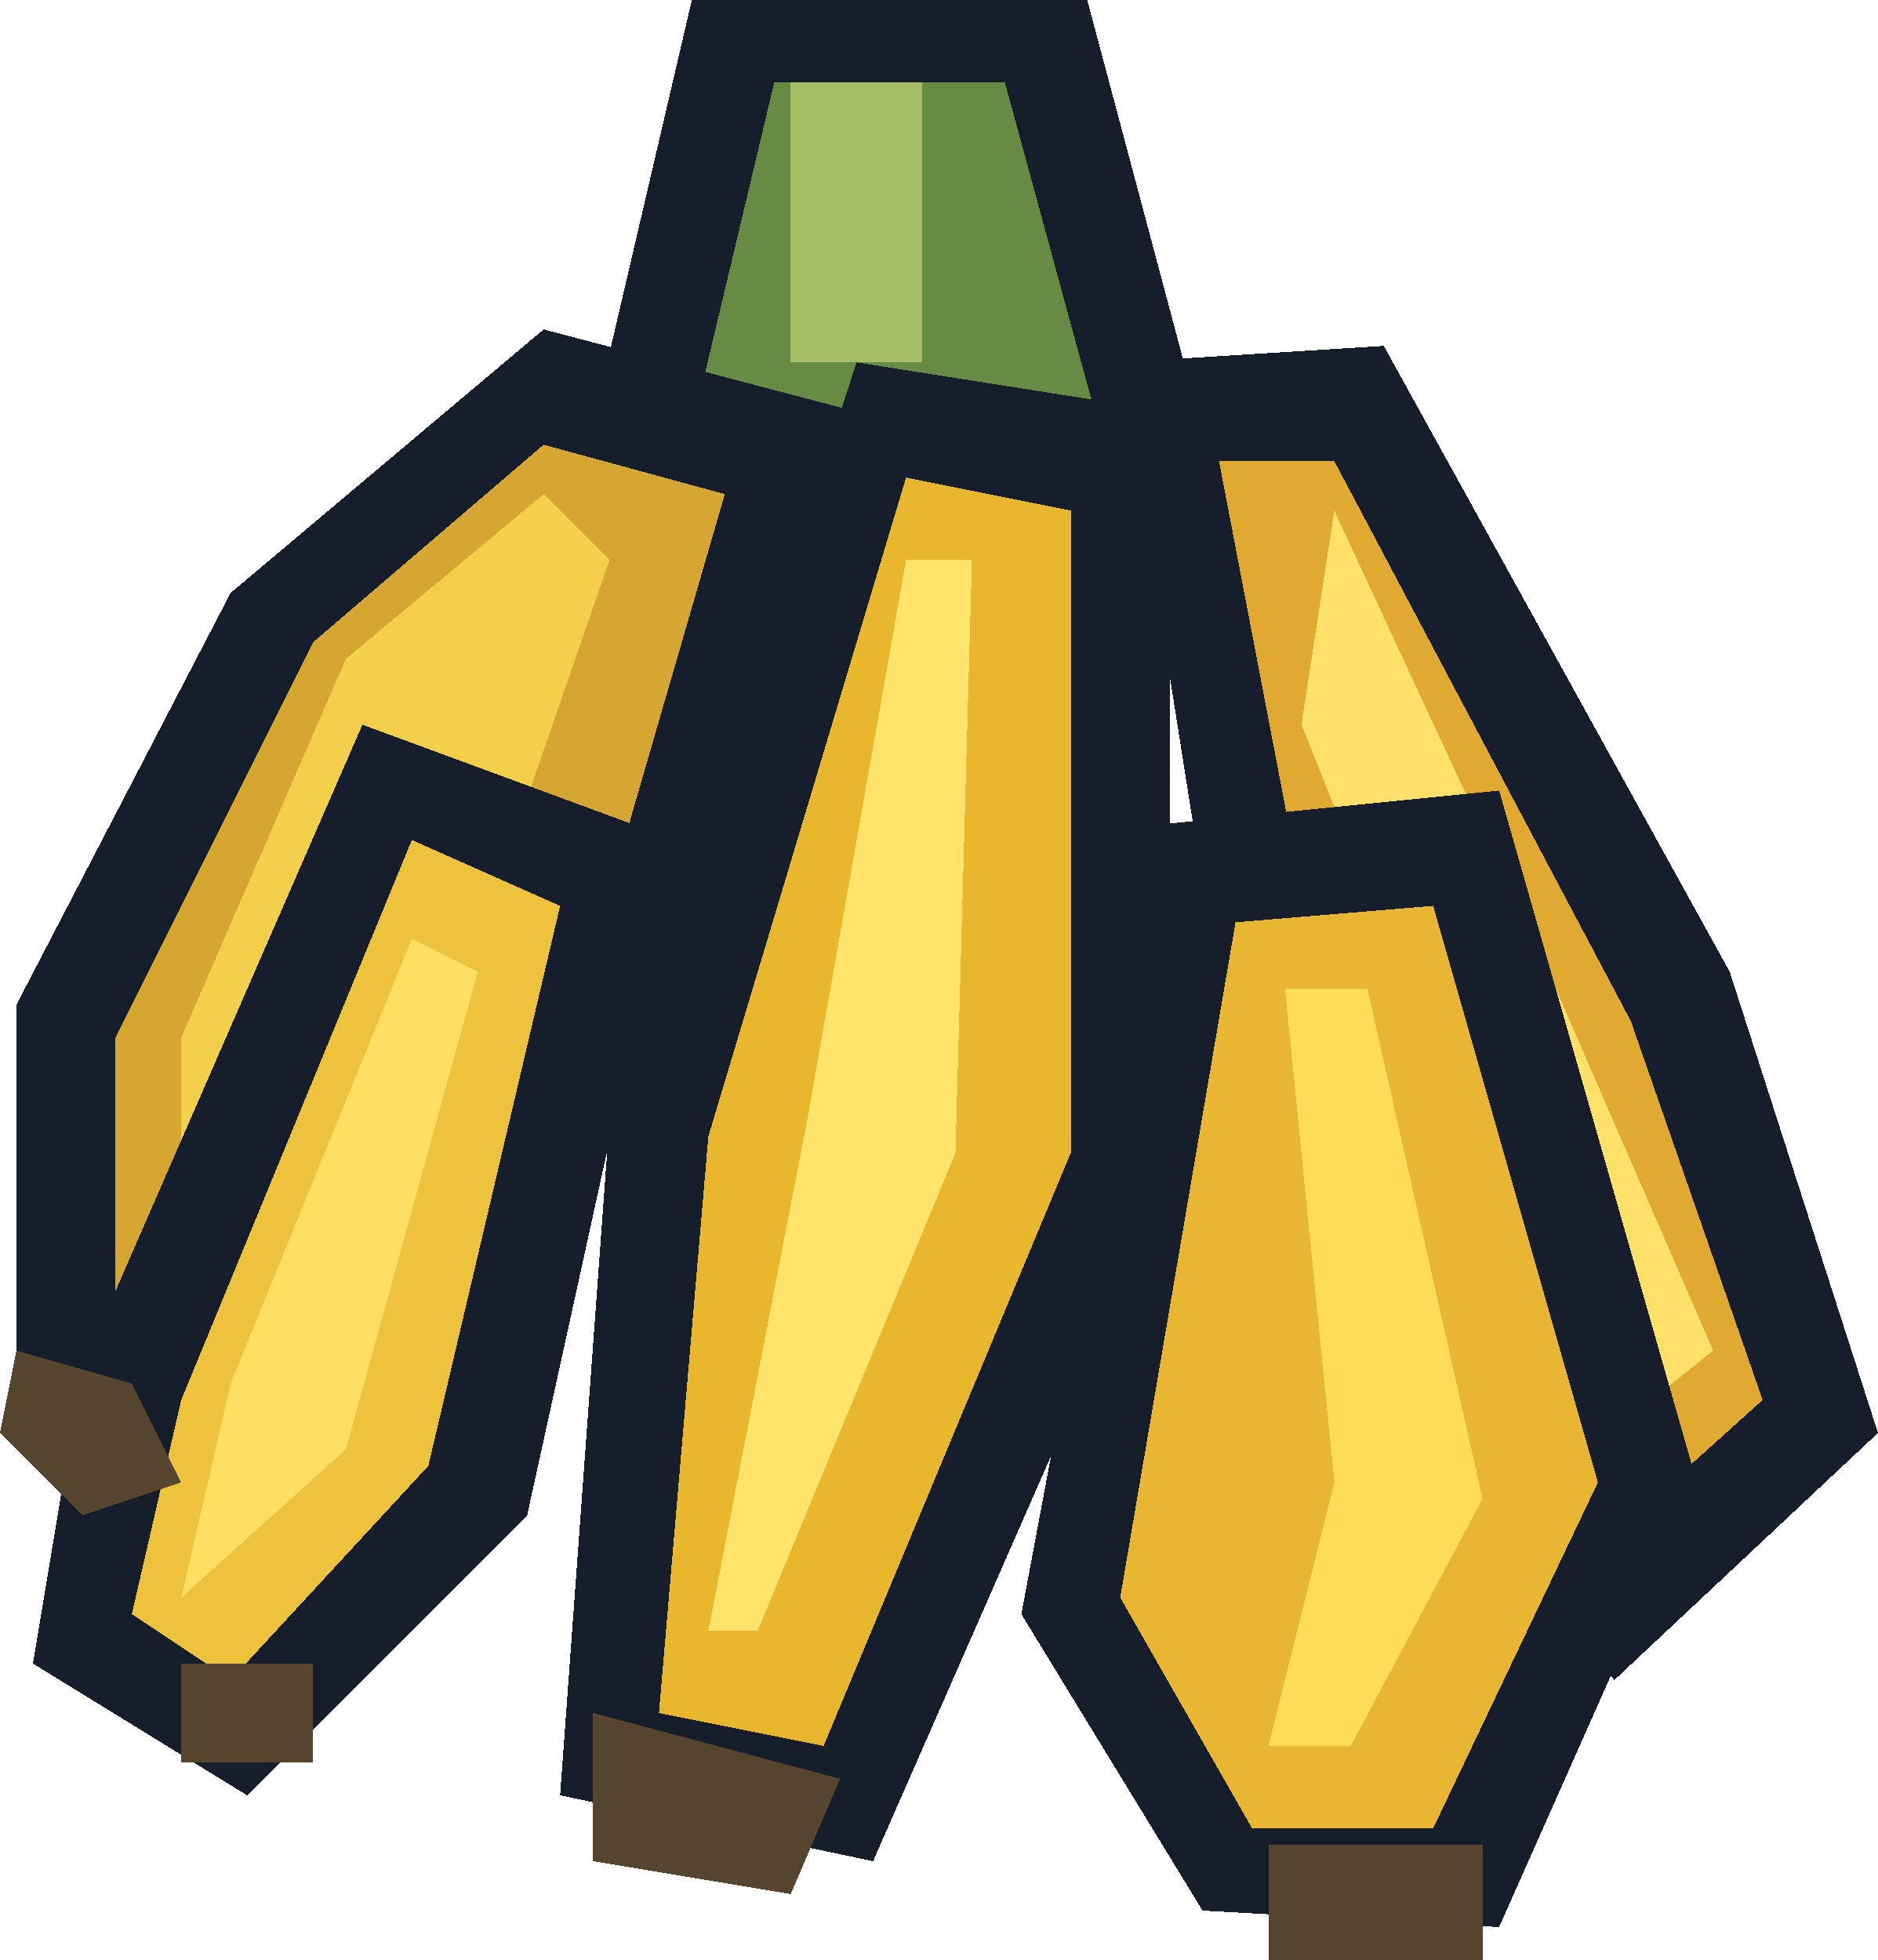
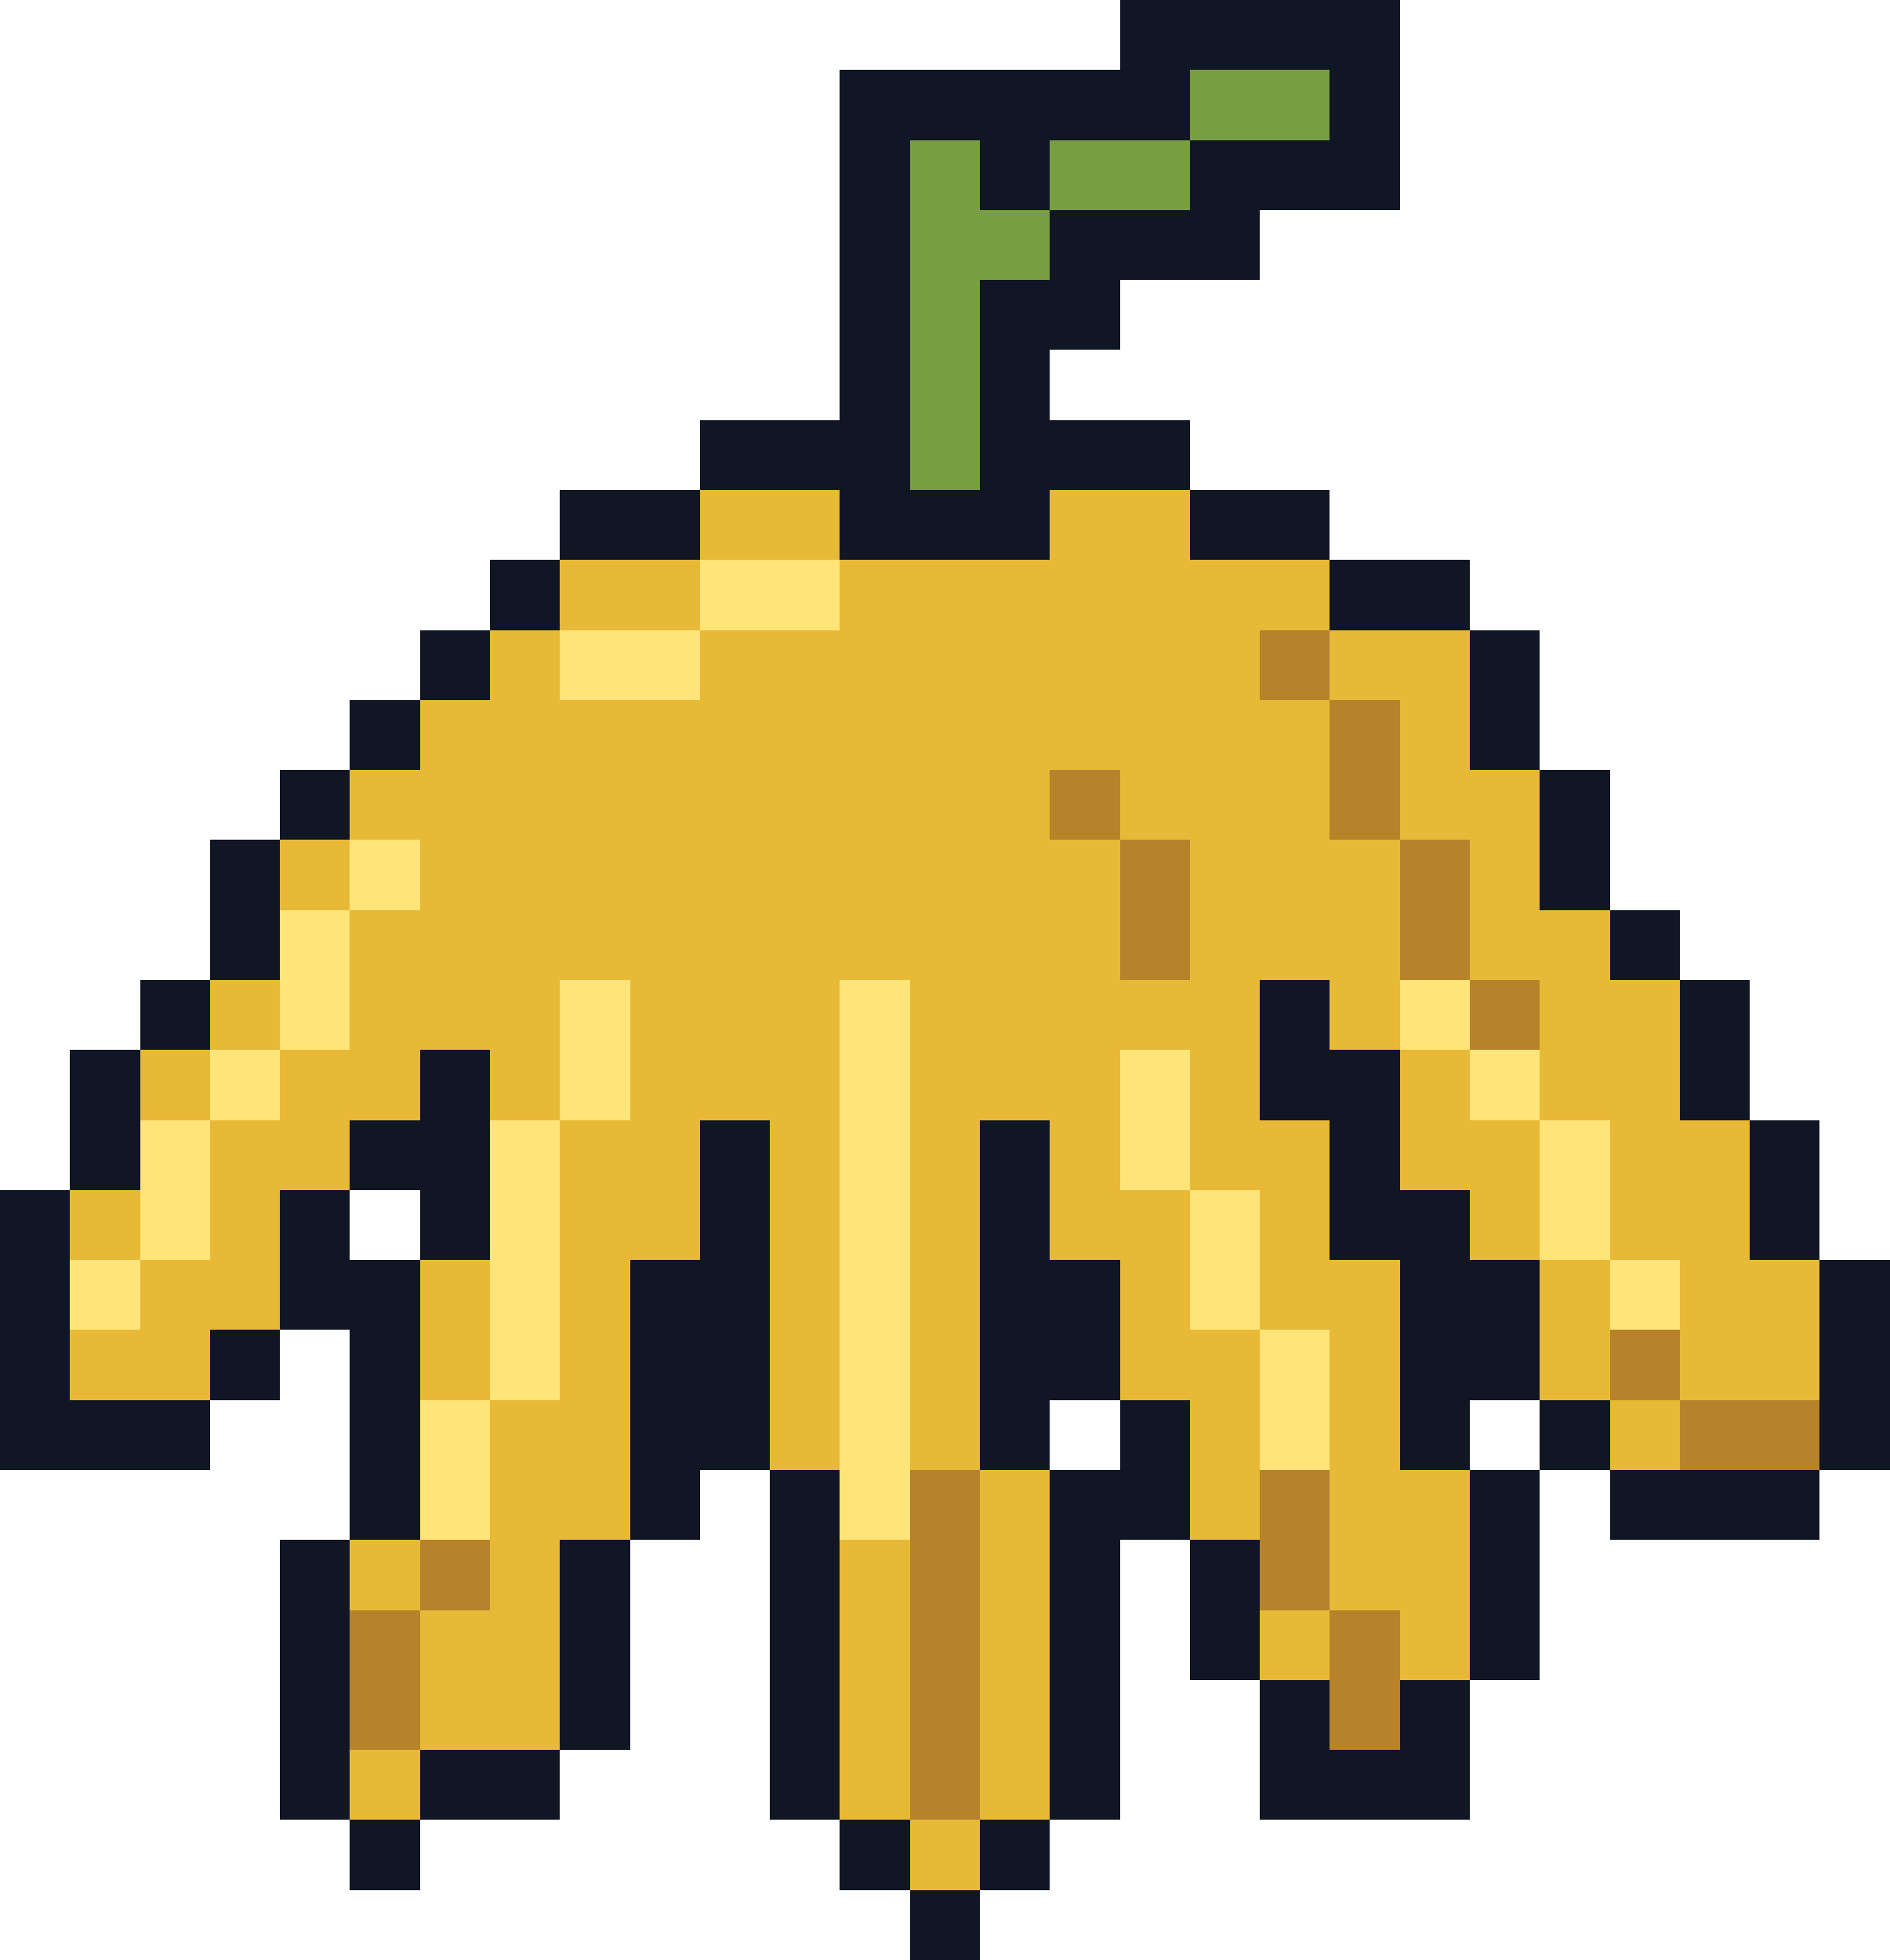
- <svg xmlns="http://www.w3.org/2000/svg" width="114" height="119" viewBox="7 4 114 119" shape-rendering="crispEdges">
-   <path d="M49 4H73L81 34L68 46L42 34Z" fill="#161d2b" />
-   <path d="M54 9H68L74 31L65 38L49 30Z" fill="#658b45" />
-   <rect x="55" y="9" width="8" height="17" fill="#a7bd65" />
-   <path d="M40 24L59 29L48 69L25 94L8 89V65L21 40Z" fill="#161d2b" />
-   <path d="M40 31L51 34L42 65L23 87L14 84V67L26 43Z" fill="#d6a633" />
-   <path d="M28 44L40 34L44 38L35 64L18 81V67Z" fill="#f4cf4a" />
-   <path d="M75 26L91 25L112 63L121 91L105 106L84 83Z" fill="#161d2b" />
-   <path d="M81 32H88L106 66L114 89L104 98L90 79Z" fill="#e0aa32" />
-   <path d="M88 35L101 63L111 86L106 90L98 78L86 48Z" fill="#ffe06a" />
-   <path d="M29 48L48 55L39 96L22 113L9 105L12 87Z" fill="#161d2b" />
-   <path d="M32 55L41 59L33 93L21 106L15 102L18 89Z" fill="#edc23c" />
-   <path d="M32 61L36 63L28 92L18 101L21 88Z" fill="#ffdf62" />
-   <path d="M59 26L78 29V76L60 117L41 113L44 72Z" fill="#161d2b" />
-   <path d="M62 33L72 35V74L57 110L47 108L50 73Z" fill="#e9b72d" />
-   <path d="M62 38H66L65 74L53 103H50L56 72Z" fill="#ffe36b" />
-   <path d="M78 54L98 52L110 94L98 121L80 120L69 102Z" fill="#161d2b" />
-   <path d="M82 60L94 59L104 94L94 115H83L75 101Z" fill="#e8b632" />
-   <path d="M85 64H90L97 95L89 110H84L88 94Z" fill="#ffdd57" />
-   <path d="M8 86L15 88L18 94L12 96L7 91Z" fill="#55452e" />
-   <rect x="18" y="105" width="8" height="6" fill="#55452e" />
-   <path d="M43 108L58 112L55 119L43 117Z" fill="#55452e" />
-   <rect x="84" y="116" width="13" height="7" fill="#55452e" />
+ <svg xmlns="http://www.w3.org/2000/svg" width="108" height="112" viewBox="8 8 108 112" shape-rendering="crispEdges">
+   <rect x="72" y="8" width="16" height="4" fill="#101623" />
+   <rect x="56" y="12" width="20" height="4" fill="#101623" />
+   <rect x="76" y="12" width="8" height="4" fill="#789e42" />
+   <rect x="84" y="12" width="4" height="4" fill="#101623" />
+   <rect x="56" y="16" width="4" height="4" fill="#101623" />
+   <rect x="60" y="16" width="4" height="4" fill="#789e42" />
+   <rect x="64" y="16" width="4" height="4" fill="#101623" />
+   <rect x="68" y="16" width="8" height="4" fill="#789e42" />
+   <rect x="76" y="16" width="12" height="4" fill="#101623" />
+   <rect x="56" y="20" width="4" height="4" fill="#101623" />
+   <rect x="60" y="20" width="8" height="4" fill="#789e42" />
+   <rect x="68" y="20" width="12" height="4" fill="#101623" />
+   <rect x="56" y="24" width="4" height="4" fill="#101623" />
+   <rect x="60" y="24" width="4" height="4" fill="#789e42" />
+   <rect x="64" y="24" width="8" height="4" fill="#101623" />
+   <rect x="56" y="28" width="4" height="4" fill="#101623" />
+   <rect x="60" y="28" width="4" height="4" fill="#789e42" />
+   <rect x="64" y="28" width="4" height="4" fill="#101623" />
+   <rect x="48" y="32" width="12" height="4" fill="#101623" />
+   <rect x="60" y="32" width="4" height="4" fill="#789e42" />
+   <rect x="64" y="32" width="12" height="4" fill="#101623" />
+   <rect x="40" y="36" width="8" height="4" fill="#101623" />
+   <rect x="48" y="36" width="8" height="4" fill="#e8b937" />
+   <rect x="56" y="36" width="12" height="4" fill="#101623" />
+   <rect x="68" y="36" width="8" height="4" fill="#e8b937" />
+   <rect x="76" y="36" width="8" height="4" fill="#101623" />
+   <rect x="36" y="40" width="4" height="4" fill="#101623" />
+   <rect x="40" y="40" width="8" height="4" fill="#e8b937" />
+   <rect x="48" y="40" width="8" height="4" fill="#ffe479" />
+   <rect x="56" y="40" width="28" height="4" fill="#e8b937" />
+   <rect x="84" y="40" width="8" height="4" fill="#101623" />
+   <rect x="32" y="44" width="4" height="4" fill="#101623" />
+   <rect x="36" y="44" width="4" height="4" fill="#e8b937" />
+   <rect x="40" y="44" width="8" height="4" fill="#ffe479" />
+   <rect x="48" y="44" width="32" height="4" fill="#e8b937" />
+   <rect x="80" y="44" width="4" height="4" fill="#b8822b" />
+   <rect x="84" y="44" width="8" height="4" fill="#e8b937" />
+   <rect x="92" y="44" width="4" height="4" fill="#101623" />
+   <rect x="28" y="48" width="4" height="4" fill="#101623" />
+   <rect x="32" y="48" width="52" height="4" fill="#e8b937" />
+   <rect x="84" y="48" width="4" height="4" fill="#b8822b" />
+   <rect x="88" y="48" width="4" height="4" fill="#e8b937" />
+   <rect x="92" y="48" width="4" height="4" fill="#101623" />
+   <rect x="24" y="52" width="4" height="4" fill="#101623" />
+   <rect x="28" y="52" width="40" height="4" fill="#e8b937" />
+   <rect x="68" y="52" width="4" height="4" fill="#b8822b" />
+   <rect x="72" y="52" width="12" height="4" fill="#e8b937" />
+   <rect x="84" y="52" width="4" height="4" fill="#b8822b" />
+   <rect x="88" y="52" width="8" height="4" fill="#e8b937" />
+   <rect x="96" y="52" width="4" height="4" fill="#101623" />
+   <rect x="20" y="56" width="4" height="4" fill="#101623" />
+   <rect x="24" y="56" width="4" height="4" fill="#e8b937" />
+   <rect x="28" y="56" width="4" height="4" fill="#ffe479" />
+   <rect x="32" y="56" width="40" height="4" fill="#e8b937" />
+   <rect x="72" y="56" width="4" height="4" fill="#b8822b" />
+   <rect x="76" y="56" width="12" height="4" fill="#e8b937" />
+   <rect x="88" y="56" width="4" height="4" fill="#b8822b" />
+   <rect x="92" y="56" width="4" height="4" fill="#e8b937" />
+   <rect x="96" y="56" width="4" height="4" fill="#101623" />
+   <rect x="20" y="60" width="4" height="4" fill="#101623" />
+   <rect x="24" y="60" width="4" height="4" fill="#ffe479" />
+   <rect x="28" y="60" width="44" height="4" fill="#e8b937" />
+   <rect x="72" y="60" width="4" height="4" fill="#b8822b" />
+   <rect x="76" y="60" width="12" height="4" fill="#e8b937" />
+   <rect x="88" y="60" width="4" height="4" fill="#b8822b" />
+   <rect x="92" y="60" width="8" height="4" fill="#e8b937" />
+   <rect x="100" y="60" width="4" height="4" fill="#101623" />
+   <rect x="16" y="64" width="4" height="4" fill="#101623" />
+   <rect x="20" y="64" width="4" height="4" fill="#e8b937" />
+   <rect x="24" y="64" width="4" height="4" fill="#ffe479" />
+   <rect x="28" y="64" width="12" height="4" fill="#e8b937" />
+   <rect x="40" y="64" width="4" height="4" fill="#ffe479" />
+   <rect x="44" y="64" width="12" height="4" fill="#e8b937" />
+   <rect x="56" y="64" width="4" height="4" fill="#ffe479" />
+   <rect x="60" y="64" width="20" height="4" fill="#e8b937" />
+   <rect x="80" y="64" width="4" height="4" fill="#101623" />
+   <rect x="84" y="64" width="4" height="4" fill="#e8b937" />
+   <rect x="88" y="64" width="4" height="4" fill="#ffe479" />
+   <rect x="92" y="64" width="4" height="4" fill="#b8822b" />
+   <rect x="96" y="64" width="8" height="4" fill="#e8b937" />
+   <rect x="104" y="64" width="4" height="4" fill="#101623" />
+   <rect x="12" y="68" width="4" height="4" fill="#101623" />
+   <rect x="16" y="68" width="4" height="4" fill="#e8b937" />
+   <rect x="20" y="68" width="4" height="4" fill="#ffe479" />
+   <rect x="24" y="68" width="8" height="4" fill="#e8b937" />
+   <rect x="32" y="68" width="4" height="4" fill="#101623" />
+   <rect x="36" y="68" width="4" height="4" fill="#e8b937" />
+   <rect x="40" y="68" width="4" height="4" fill="#ffe479" />
+   <rect x="44" y="68" width="12" height="4" fill="#e8b937" />
+   <rect x="56" y="68" width="4" height="4" fill="#ffe479" />
+   <rect x="60" y="68" width="12" height="4" fill="#e8b937" />
+   <rect x="72" y="68" width="4" height="4" fill="#ffe479" />
+   <rect x="76" y="68" width="4" height="4" fill="#e8b937" />
+   <rect x="80" y="68" width="8" height="4" fill="#101623" />
+   <rect x="88" y="68" width="4" height="4" fill="#e8b937" />
+   <rect x="92" y="68" width="4" height="4" fill="#ffe479" />
+   <rect x="96" y="68" width="8" height="4" fill="#e8b937" />
+   <rect x="104" y="68" width="4" height="4" fill="#101623" />
+   <rect x="12" y="72" width="4" height="4" fill="#101623" />
+   <rect x="16" y="72" width="4" height="4" fill="#ffe479" />
+   <rect x="20" y="72" width="8" height="4" fill="#e8b937" />
+   <rect x="28" y="72" width="8" height="4" fill="#101623" />
+   <rect x="36" y="72" width="4" height="4" fill="#ffe479" />
+   <rect x="40" y="72" width="8" height="4" fill="#e8b937" />
+   <rect x="48" y="72" width="4" height="4" fill="#101623" />
+   <rect x="52" y="72" width="4" height="4" fill="#e8b937" />
+   <rect x="56" y="72" width="4" height="4" fill="#ffe479" />
+   <rect x="60" y="72" width="4" height="4" fill="#e8b937" />
+   <rect x="64" y="72" width="4" height="4" fill="#101623" />
+   <rect x="68" y="72" width="4" height="4" fill="#e8b937" />
+   <rect x="72" y="72" width="4" height="4" fill="#ffe479" />
+   <rect x="76" y="72" width="8" height="4" fill="#e8b937" />
+   <rect x="84" y="72" width="4" height="4" fill="#101623" />
+   <rect x="88" y="72" width="8" height="4" fill="#e8b937" />
+   <rect x="96" y="72" width="4" height="4" fill="#ffe479" />
+   <rect x="100" y="72" width="8" height="4" fill="#e8b937" />
+   <rect x="108" y="72" width="4" height="4" fill="#101623" />
+   <rect x="8" y="76" width="4" height="4" fill="#101623" />
+   <rect x="12" y="76" width="4" height="4" fill="#e8b937" />
+   <rect x="16" y="76" width="4" height="4" fill="#ffe479" />
+   <rect x="20" y="76" width="4" height="4" fill="#e8b937" />
+   <rect x="24" y="76" width="4" height="4" fill="#101623" />
+   <rect x="32" y="76" width="4" height="4" fill="#101623" />
+   <rect x="36" y="76" width="4" height="4" fill="#ffe479" />
+   <rect x="40" y="76" width="8" height="4" fill="#e8b937" />
+   <rect x="48" y="76" width="4" height="4" fill="#101623" />
+   <rect x="52" y="76" width="4" height="4" fill="#e8b937" />
+   <rect x="56" y="76" width="4" height="4" fill="#ffe479" />
+   <rect x="60" y="76" width="4" height="4" fill="#e8b937" />
+   <rect x="64" y="76" width="4" height="4" fill="#101623" />
+   <rect x="68" y="76" width="8" height="4" fill="#e8b937" />
+   <rect x="76" y="76" width="4" height="4" fill="#ffe479" />
+   <rect x="80" y="76" width="4" height="4" fill="#e8b937" />
+   <rect x="84" y="76" width="8" height="4" fill="#101623" />
+   <rect x="92" y="76" width="4" height="4" fill="#e8b937" />
+   <rect x="96" y="76" width="4" height="4" fill="#ffe479" />
+   <rect x="100" y="76" width="8" height="4" fill="#e8b937" />
+   <rect x="108" y="76" width="4" height="4" fill="#101623" />
+   <rect x="8" y="80" width="4" height="4" fill="#101623" />
+   <rect x="12" y="80" width="4" height="4" fill="#ffe479" />
+   <rect x="16" y="80" width="8" height="4" fill="#e8b937" />
+   <rect x="24" y="80" width="8" height="4" fill="#101623" />
+   <rect x="32" y="80" width="4" height="4" fill="#e8b937" />
+   <rect x="36" y="80" width="4" height="4" fill="#ffe479" />
+   <rect x="40" y="80" width="4" height="4" fill="#e8b937" />
+   <rect x="44" y="80" width="8" height="4" fill="#101623" />
+   <rect x="52" y="80" width="4" height="4" fill="#e8b937" />
+   <rect x="56" y="80" width="4" height="4" fill="#ffe479" />
+   <rect x="60" y="80" width="4" height="4" fill="#e8b937" />
+   <rect x="64" y="80" width="8" height="4" fill="#101623" />
+   <rect x="72" y="80" width="4" height="4" fill="#e8b937" />
+   <rect x="76" y="80" width="4" height="4" fill="#ffe479" />
+   <rect x="80" y="80" width="8" height="4" fill="#e8b937" />
+   <rect x="88" y="80" width="8" height="4" fill="#101623" />
+   <rect x="96" y="80" width="4" height="4" fill="#e8b937" />
+   <rect x="100" y="80" width="4" height="4" fill="#ffe479" />
+   <rect x="104" y="80" width="8" height="4" fill="#e8b937" />
+   <rect x="112" y="80" width="4" height="4" fill="#101623" />
+   <rect x="8" y="84" width="4" height="4" fill="#101623" />
+   <rect x="12" y="84" width="8" height="4" fill="#e8b937" />
+   <rect x="20" y="84" width="4" height="4" fill="#101623" />
+   <rect x="28" y="84" width="4" height="4" fill="#101623" />
+   <rect x="32" y="84" width="4" height="4" fill="#e8b937" />
+   <rect x="36" y="84" width="4" height="4" fill="#ffe479" />
+   <rect x="40" y="84" width="4" height="4" fill="#e8b937" />
+   <rect x="44" y="84" width="8" height="4" fill="#101623" />
+   <rect x="52" y="84" width="4" height="4" fill="#e8b937" />
+   <rect x="56" y="84" width="4" height="4" fill="#ffe479" />
+   <rect x="60" y="84" width="4" height="4" fill="#e8b937" />
+   <rect x="64" y="84" width="8" height="4" fill="#101623" />
+   <rect x="72" y="84" width="8" height="4" fill="#e8b937" />
+   <rect x="80" y="84" width="4" height="4" fill="#ffe479" />
+   <rect x="84" y="84" width="4" height="4" fill="#e8b937" />
+   <rect x="88" y="84" width="8" height="4" fill="#101623" />
+   <rect x="96" y="84" width="4" height="4" fill="#e8b937" />
+   <rect x="100" y="84" width="4" height="4" fill="#b8822b" />
+   <rect x="104" y="84" width="8" height="4" fill="#e8b937" />
+   <rect x="112" y="84" width="4" height="4" fill="#101623" />
+   <rect x="8" y="88" width="12" height="4" fill="#101623" />
+   <rect x="28" y="88" width="4" height="4" fill="#101623" />
+   <rect x="32" y="88" width="4" height="4" fill="#ffe479" />
+   <rect x="36" y="88" width="8" height="4" fill="#e8b937" />
+   <rect x="44" y="88" width="8" height="4" fill="#101623" />
+   <rect x="52" y="88" width="4" height="4" fill="#e8b937" />
+   <rect x="56" y="88" width="4" height="4" fill="#ffe479" />
+   <rect x="60" y="88" width="4" height="4" fill="#e8b937" />
+   <rect x="64" y="88" width="4" height="4" fill="#101623" />
+   <rect x="72" y="88" width="4" height="4" fill="#101623" />
+   <rect x="76" y="88" width="4" height="4" fill="#e8b937" />
+   <rect x="80" y="88" width="4" height="4" fill="#ffe479" />
+   <rect x="84" y="88" width="4" height="4" fill="#e8b937" />
+   <rect x="88" y="88" width="4" height="4" fill="#101623" />
+   <rect x="96" y="88" width="4" height="4" fill="#101623" />
+   <rect x="100" y="88" width="4" height="4" fill="#e8b937" />
+   <rect x="104" y="88" width="8" height="4" fill="#b8822b" />
+   <rect x="112" y="88" width="4" height="4" fill="#101623" />
+   <rect x="28" y="92" width="4" height="4" fill="#101623" />
+   <rect x="32" y="92" width="4" height="4" fill="#ffe479" />
+   <rect x="36" y="92" width="8" height="4" fill="#e8b937" />
+   <rect x="44" y="92" width="4" height="4" fill="#101623" />
+   <rect x="52" y="92" width="4" height="4" fill="#101623" />
+   <rect x="56" y="92" width="4" height="4" fill="#ffe479" />
+   <rect x="60" y="92" width="4" height="4" fill="#b8822b" />
+   <rect x="64" y="92" width="4" height="4" fill="#e8b937" />
+   <rect x="68" y="92" width="8" height="4" fill="#101623" />
+   <rect x="76" y="92" width="4" height="4" fill="#e8b937" />
+   <rect x="80" y="92" width="4" height="4" fill="#b8822b" />
+   <rect x="84" y="92" width="8" height="4" fill="#e8b937" />
+   <rect x="92" y="92" width="4" height="4" fill="#101623" />
+   <rect x="100" y="92" width="12" height="4" fill="#101623" />
+   <rect x="24" y="96" width="4" height="4" fill="#101623" />
+   <rect x="28" y="96" width="4" height="4" fill="#e8b937" />
+   <rect x="32" y="96" width="4" height="4" fill="#b8822b" />
+   <rect x="36" y="96" width="4" height="4" fill="#e8b937" />
+   <rect x="40" y="96" width="4" height="4" fill="#101623" />
+   <rect x="52" y="96" width="4" height="4" fill="#101623" />
+   <rect x="56" y="96" width="4" height="4" fill="#e8b937" />
+   <rect x="60" y="96" width="4" height="4" fill="#b8822b" />
+   <rect x="64" y="96" width="4" height="4" fill="#e8b937" />
+   <rect x="68" y="96" width="4" height="4" fill="#101623" />
+   <rect x="76" y="96" width="4" height="4" fill="#101623" />
+   <rect x="80" y="96" width="4" height="4" fill="#b8822b" />
+   <rect x="84" y="96" width="8" height="4" fill="#e8b937" />
+   <rect x="92" y="96" width="4" height="4" fill="#101623" />
+   <rect x="24" y="100" width="4" height="4" fill="#101623" />
+   <rect x="28" y="100" width="4" height="4" fill="#b8822b" />
+   <rect x="32" y="100" width="8" height="4" fill="#e8b937" />
+   <rect x="40" y="100" width="4" height="4" fill="#101623" />
+   <rect x="52" y="100" width="4" height="4" fill="#101623" />
+   <rect x="56" y="100" width="4" height="4" fill="#e8b937" />
+   <rect x="60" y="100" width="4" height="4" fill="#b8822b" />
+   <rect x="64" y="100" width="4" height="4" fill="#e8b937" />
+   <rect x="68" y="100" width="4" height="4" fill="#101623" />
+   <rect x="76" y="100" width="4" height="4" fill="#101623" />
+   <rect x="80" y="100" width="4" height="4" fill="#e8b937" />
+   <rect x="84" y="100" width="4" height="4" fill="#b8822b" />
+   <rect x="88" y="100" width="4" height="4" fill="#e8b937" />
+   <rect x="92" y="100" width="4" height="4" fill="#101623" />
+   <rect x="24" y="104" width="4" height="4" fill="#101623" />
+   <rect x="28" y="104" width="4" height="4" fill="#b8822b" />
+   <rect x="32" y="104" width="8" height="4" fill="#e8b937" />
+   <rect x="40" y="104" width="4" height="4" fill="#101623" />
+   <rect x="52" y="104" width="4" height="4" fill="#101623" />
+   <rect x="56" y="104" width="4" height="4" fill="#e8b937" />
+   <rect x="60" y="104" width="4" height="4" fill="#b8822b" />
+   <rect x="64" y="104" width="4" height="4" fill="#e8b937" />
+   <rect x="68" y="104" width="4" height="4" fill="#101623" />
+   <rect x="80" y="104" width="4" height="4" fill="#101623" />
+   <rect x="84" y="104" width="4" height="4" fill="#b8822b" />
+   <rect x="88" y="104" width="4" height="4" fill="#101623" />
+   <rect x="24" y="108" width="4" height="4" fill="#101623" />
+   <rect x="28" y="108" width="4" height="4" fill="#e8b937" />
+   <rect x="32" y="108" width="8" height="4" fill="#101623" />
+   <rect x="52" y="108" width="4" height="4" fill="#101623" />
+   <rect x="56" y="108" width="4" height="4" fill="#e8b937" />
+   <rect x="60" y="108" width="4" height="4" fill="#b8822b" />
+   <rect x="64" y="108" width="4" height="4" fill="#e8b937" />
+   <rect x="68" y="108" width="4" height="4" fill="#101623" />
+   <rect x="80" y="108" width="12" height="4" fill="#101623" />
+   <rect x="28" y="112" width="4" height="4" fill="#101623" />
+   <rect x="56" y="112" width="4" height="4" fill="#101623" />
+   <rect x="60" y="112" width="4" height="4" fill="#e8b937" />
+   <rect x="64" y="112" width="4" height="4" fill="#101623" />
+   <rect x="60" y="116" width="4" height="4" fill="#101623" />
</svg>
